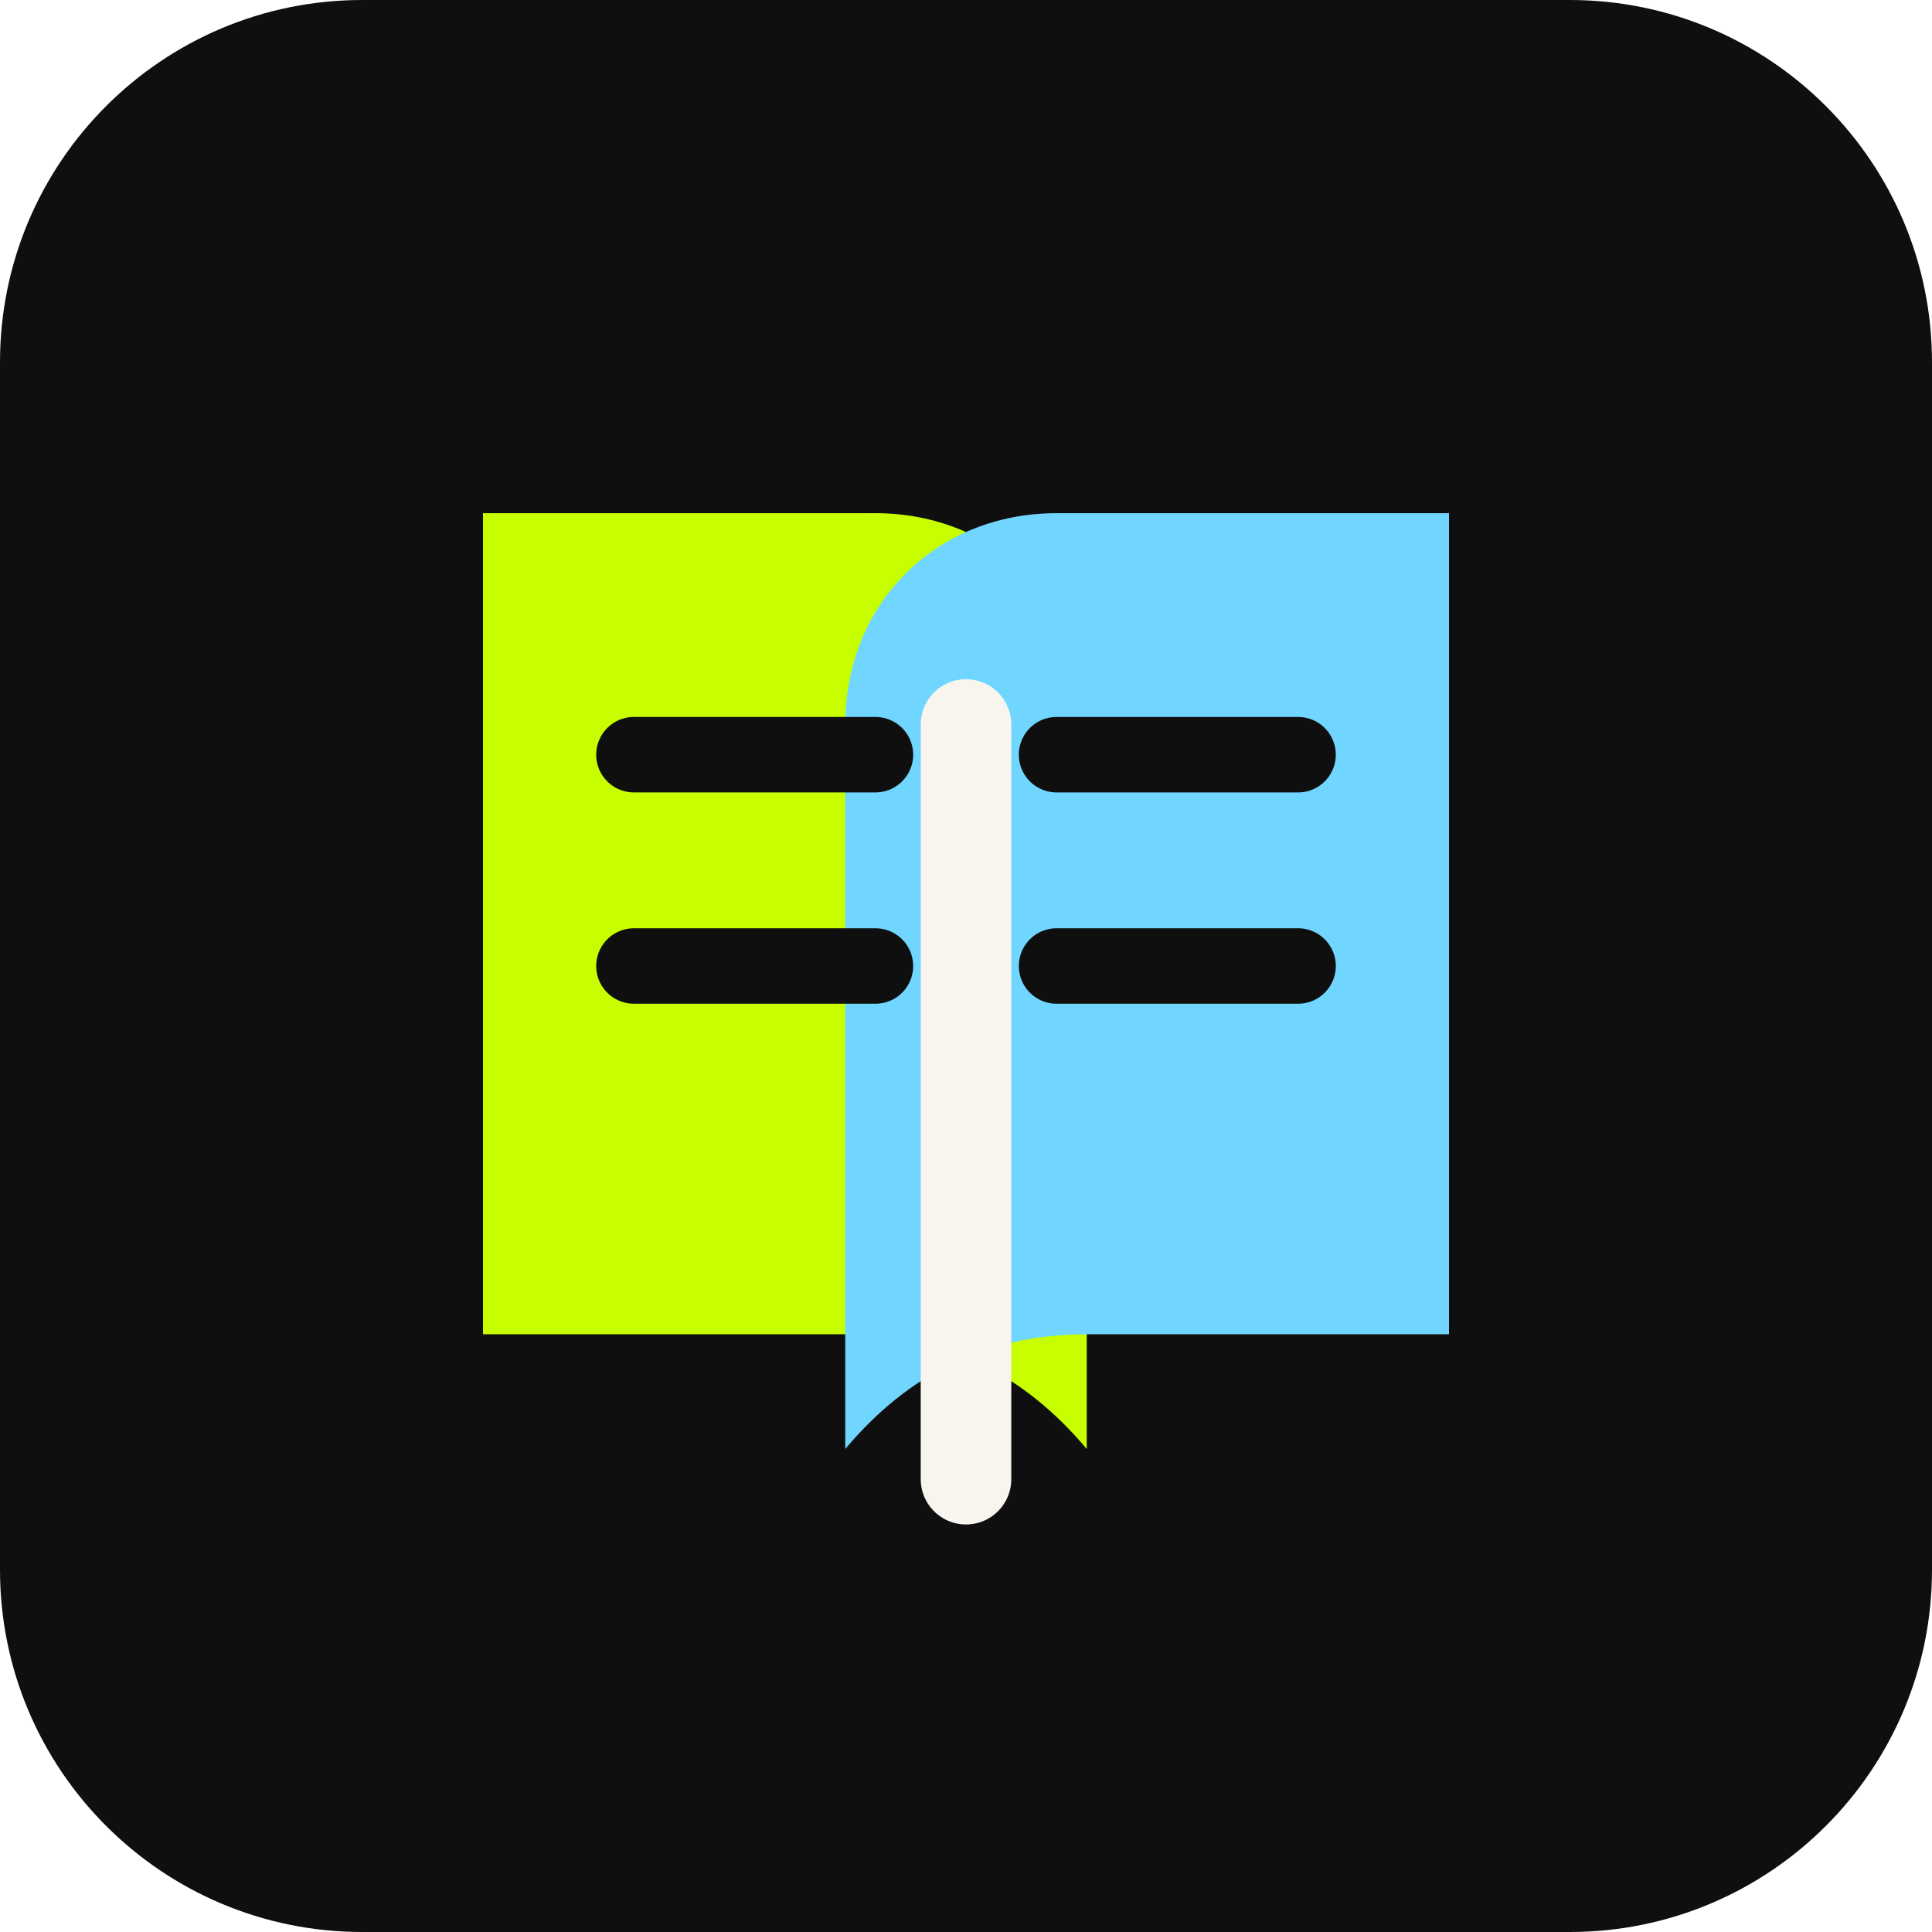
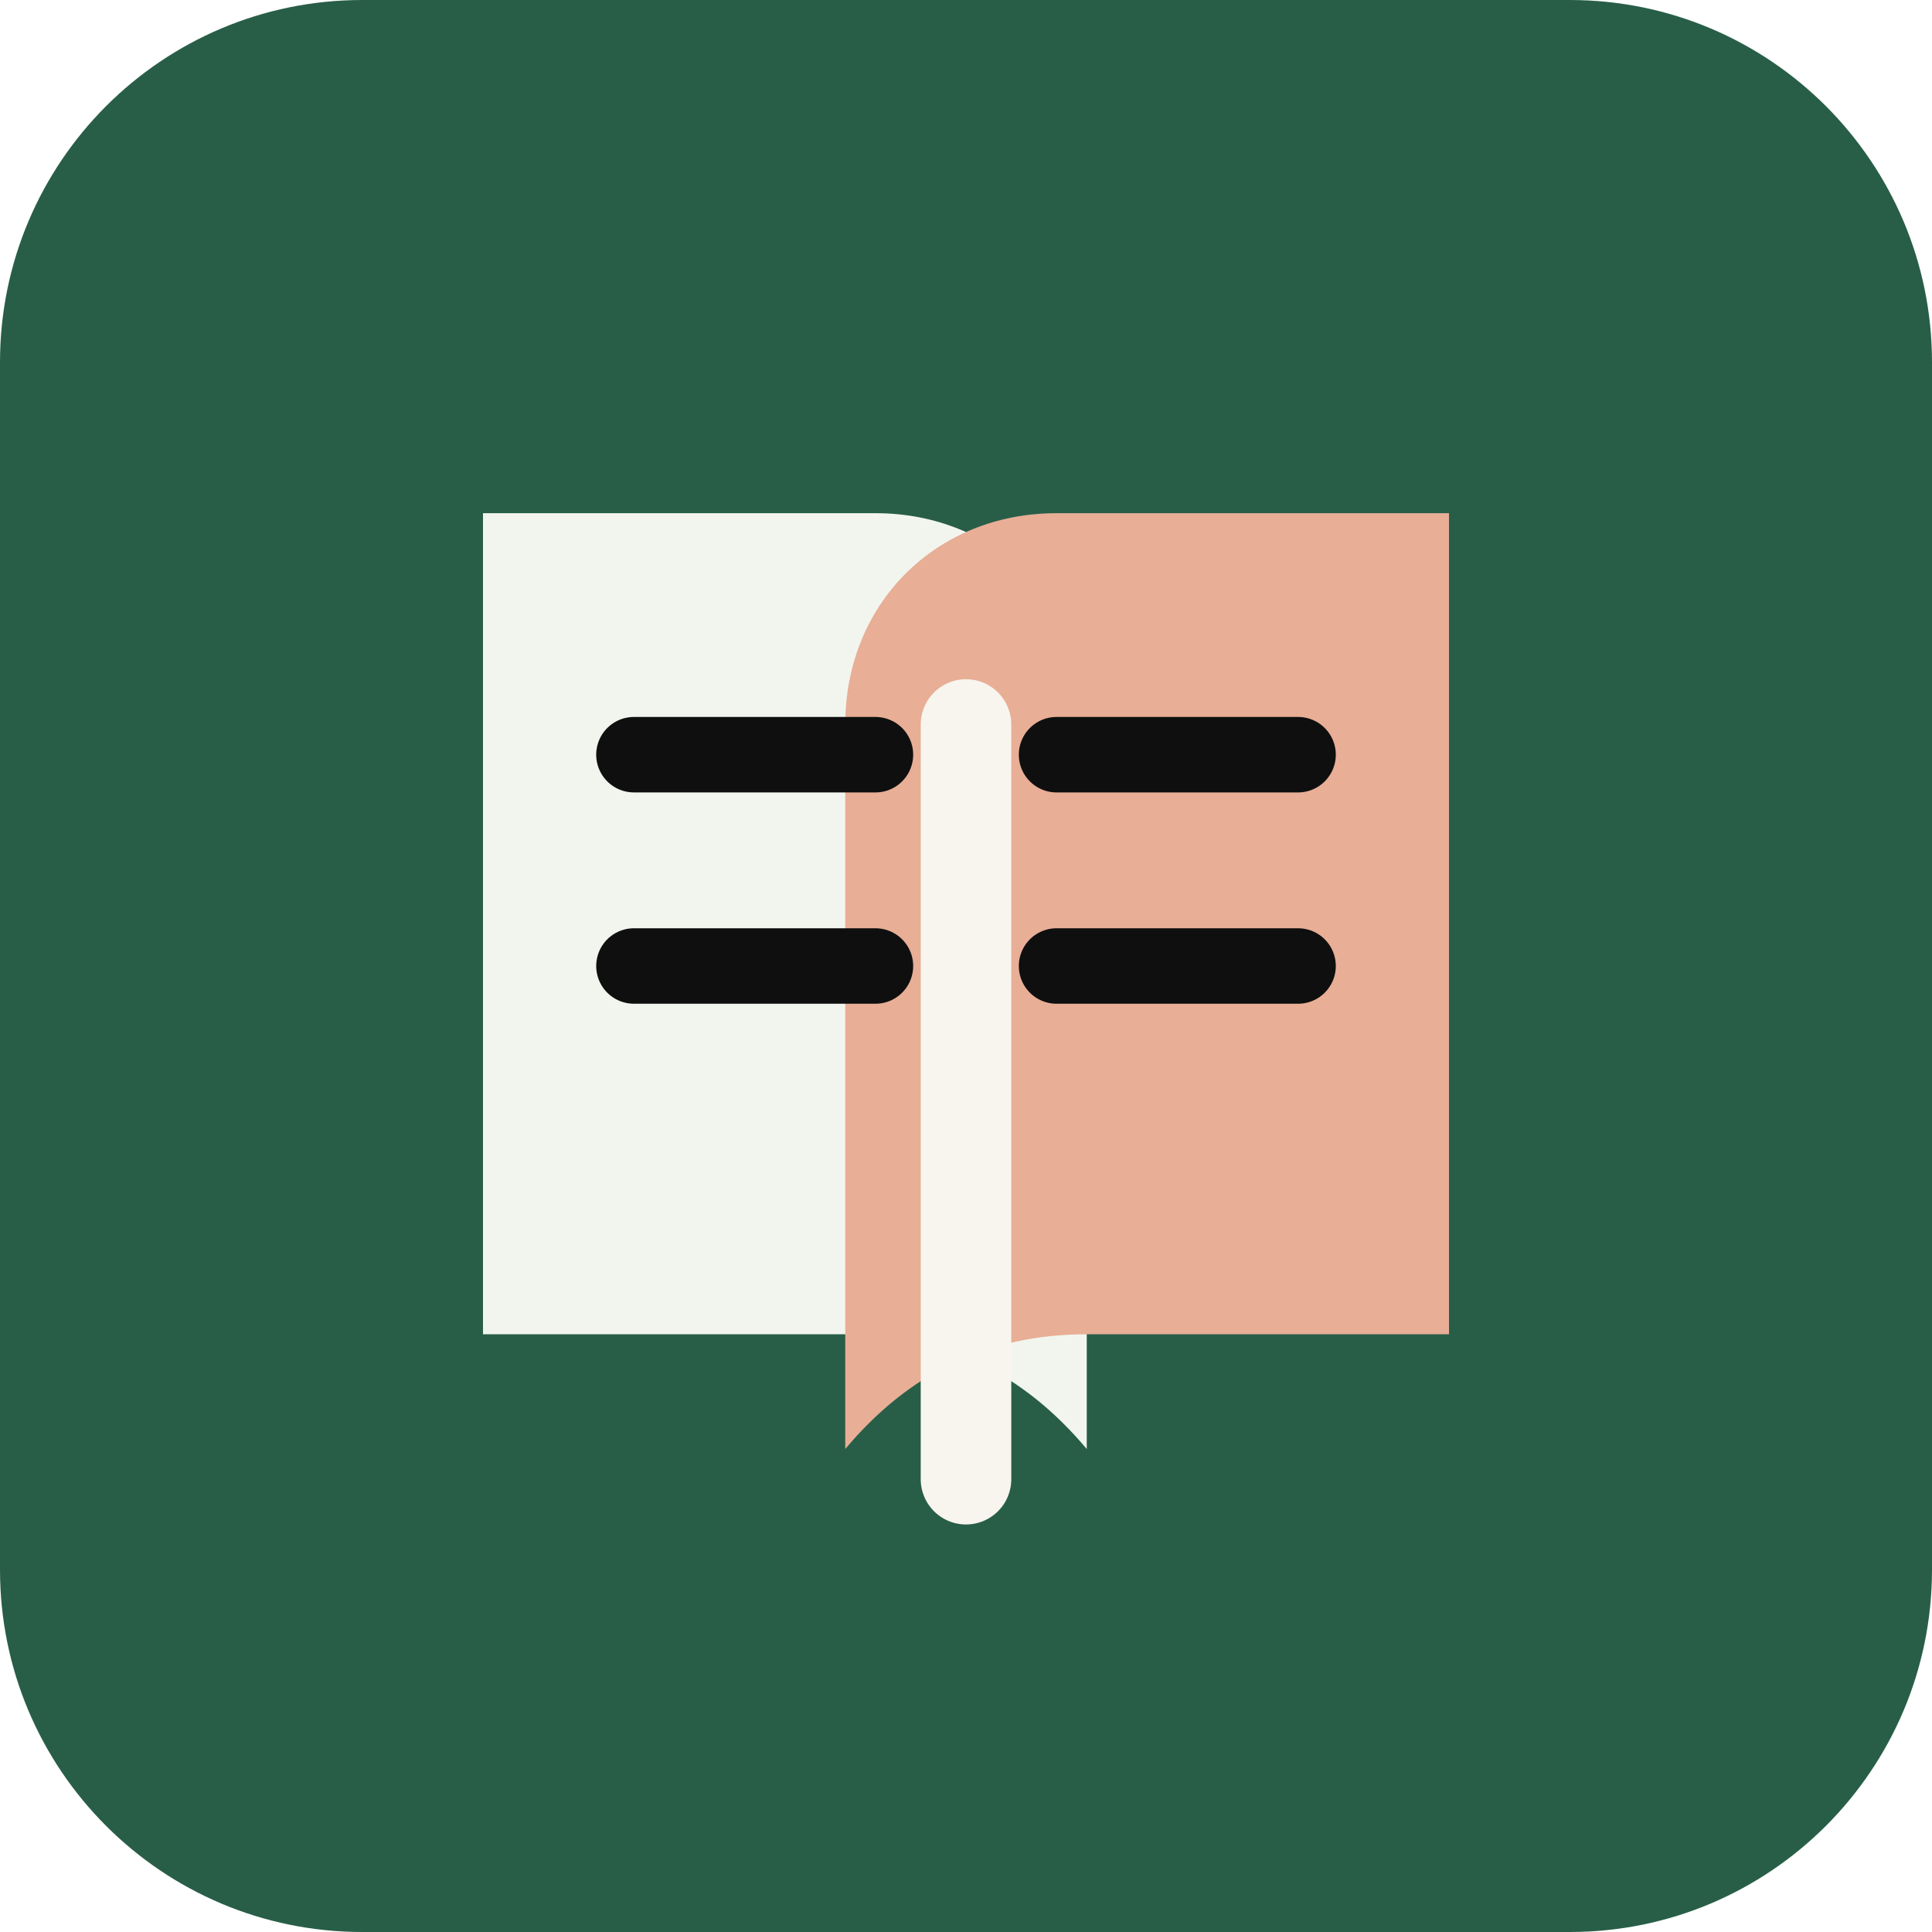
<svg xmlns="http://www.w3.org/2000/svg" viewBox="0 0 64 64">
-   <rect width="64" height="64" rx="12" fill="#0f0f0f" />
-   <path d="M16 17h13c4 0 7 3 7 7v24c-2.1-2.5-4.7-3.8-8-3.8H16V17Z" fill="#c8ff00" />
-   <path d="M48 17H35c-4 0-7 3-7 7v24c2.1-2.5 4.7-3.8 8-3.8h12V17Z" fill="#70d6ff" />
+   <rect width="64" height="64" rx="12" fill="#285e48" />
+   <path d="M16 17h13c4 0 7 3 7 7v24c-2.1-2.5-4.7-3.8-8-3.8H16V17Z" fill="#f2f5ee" />
+   <path d="M48 17H35c-4 0-7 3-7 7v24c2.1-2.5 4.7-3.8 8-3.8h12V17Z" fill="#e8ae96" />
  <path d="M32 24v25" stroke="#f7f5ee" stroke-width="3" stroke-linecap="round" />
  <path d="M21 25h8M21 32h8M43 25h-8M43 32h-8" stroke="#0f0f0f" stroke-width="2.5" stroke-linecap="round" />
</svg>
